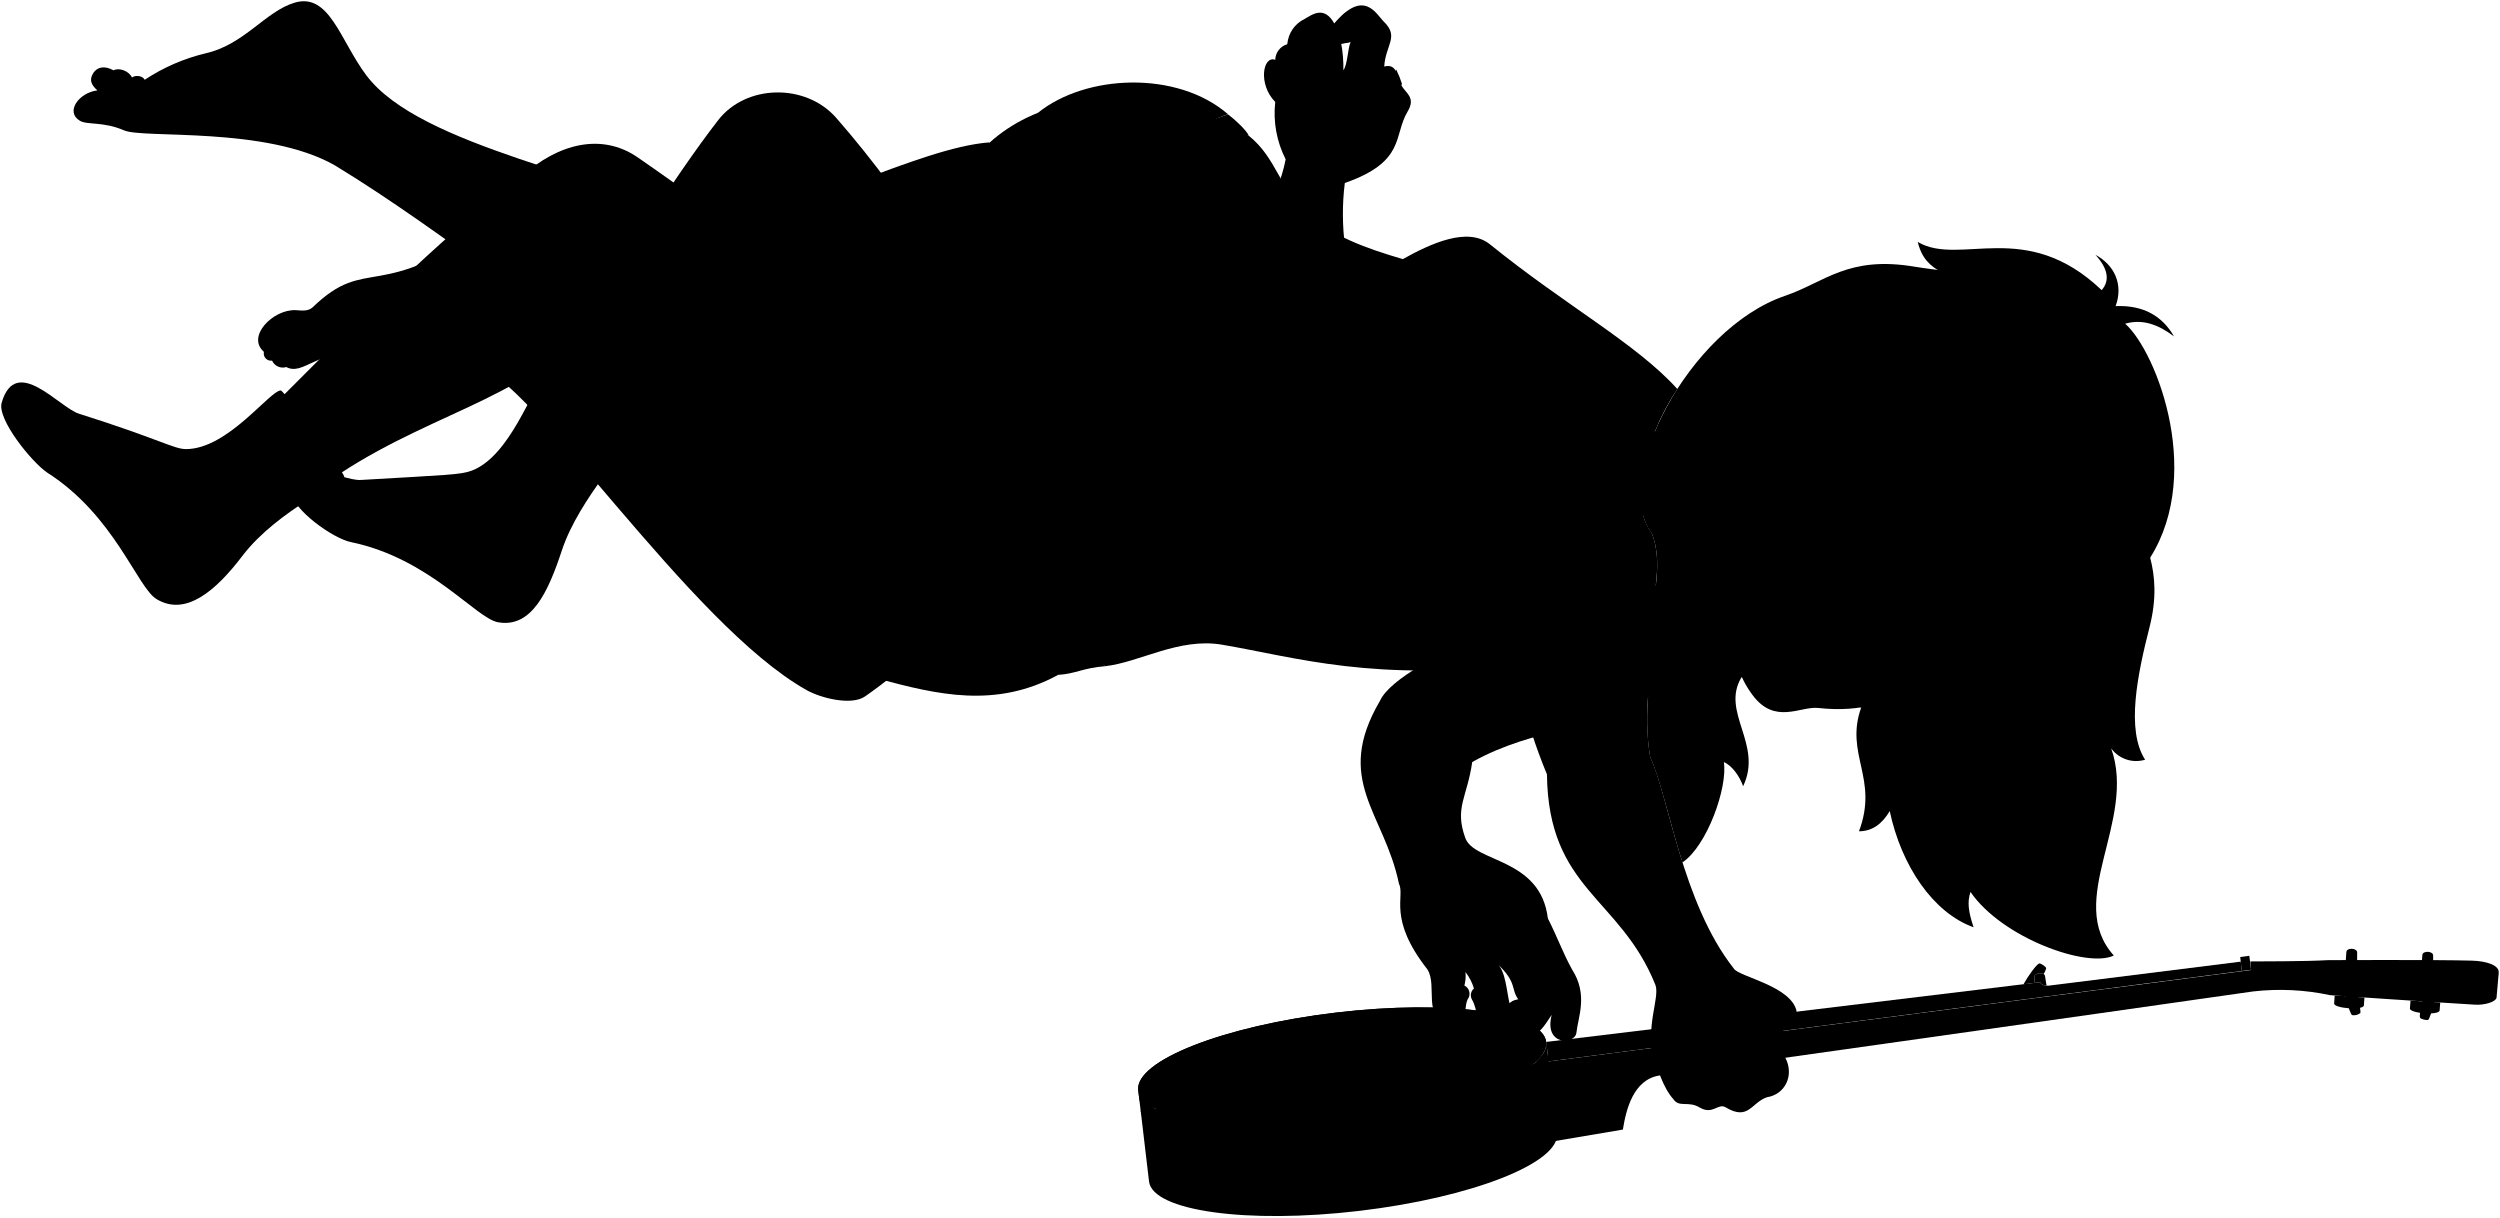
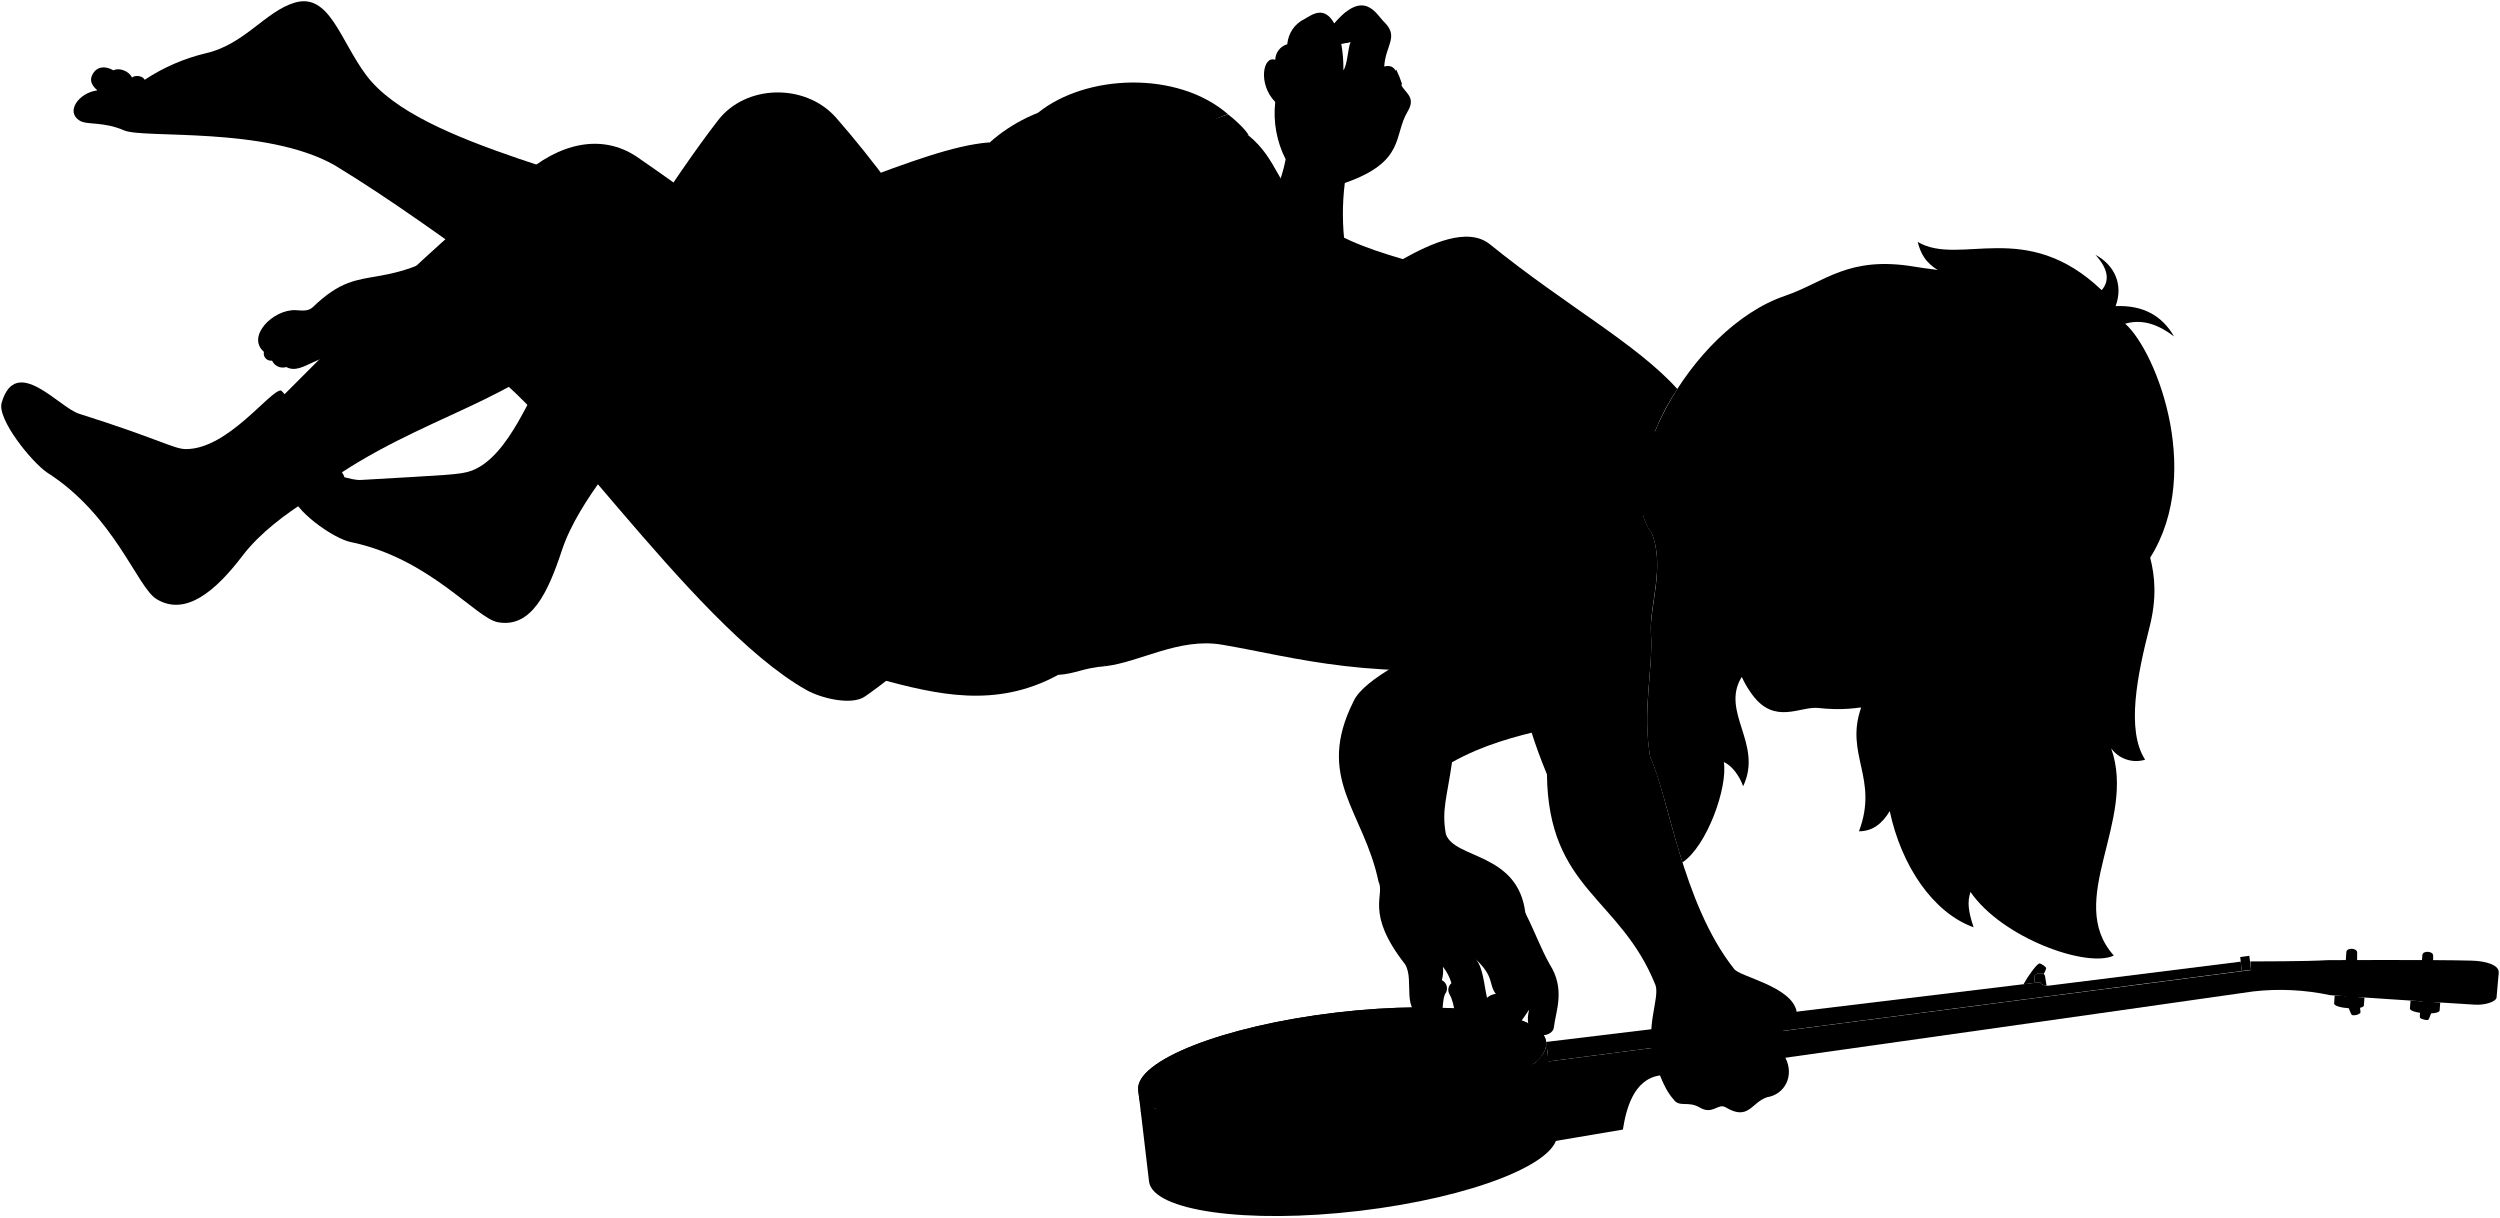
<svg viewBox="0 0 494.83 240.96">
  <g class="sockWhite">
    <path d="M69.42,107.29c-3.54-.73-11.51-6.44-11.74-9.83-.6-8.77,9.63-2.22,13.74-2.46,16.86-1,19.76-1,22-1.86,7.72-3,11.79-16.5,13.84-17.36.57-.23,15.73,9.61,17.32,11.2.69.69-9.95,11.6-13.36,21.94-2.73,8.27-6,15.44-12.67,14.24C94.17,122.36,85,110.49,69.42,107.29Z" />
    <path d="M9.34,93.54c-3-2-10-10.6-9-13.86,2.82-9.59,11.38,1,15.3,2.21,16.1,5.09,18.76,7,21.18,7,8.27,0,16.53-11.54,18.75-11.61.61,0,11.64,14.91,12.56,17C68.53,95.11,55,100.82,48,110c-5.27,6.93-11.24,12.07-17,8.59C27.15,116.29,22.72,102.07,9.34,93.54Z" />
  </g>
  <g class="skinEastAsian">
    <path d="M185.86,51.08a201.93,201.93,0,0,0-20.45-27.87c-6.1-6.79-17.78-6.49-23.25.56-8.87,11.41-21.52,31.57-34.31,52.73l16.07,10.57C166.6,97,183.54,81.29,185.86,51.08Z" />
    <path d="M302.15,131.31c-30,3.88-45.7-1.24-60.31-3.71-8.48-1.43-16.27,3.49-23.07,4.26-71-49.4,20.87-66,117.86-44.43" />
-     <path d="M340.37,120.79c-12,8.75-7.44,13.7-17.26,19.17-6.15,4.29-19.25,3.9-31.71,10.87-1,7-3.52,9-1.4,14.95,1.65,5,14.93,3.89,16.37,16,1.88,3.68,2.95,6.78,4.78,10.09,3.22,5,1.22,9.34.88,12.49-.22,2.45-6.51,2.73-4.9-3.48-1.49,2.17-2.54,4.2-4.79,4.09-3-.15-2.12-2-3.38-2.77a4.45,4.45,0,0,1-5,1.14c-1.94-.67-1.36-3.38-2.6-5.48a1.75,1.75,0,0,1,.38-2.21,9.75,9.75,0,0,0-1.68-3.25,7.25,7.25,0,0,1-.21,2.67,1.8,1.8,0,0,1,.64,2.73c-1,2.24.57,5.24-3.6,4.64-5.49-.78-2.28-7.34-4.36-10.56-7.94-10.14-4.35-14.4-5.64-17-2.94-14.12-13-20.39-3.74-36.18,3.89-8.59,41.34-21.87,50.51-24.4m-24.85,84.34a3,3,0,0,1,1.75-.77c-1.6-2.18-.17-3.29-4.17-7.08C298,192.19,298.23,196.3,298.78,198.57Z" />
    <path d="M266.18,36.22a49.49,49.49,0,0,0,.06,12.69l-14.59-9.3a29.42,29.42,0,0,0,2.82-8.08,20.09,20.09,0,0,1-2.06-11.35c-3.45-3.49-2.45-9.25,0-8.34a3.29,3.29,0,0,1,2.4-3.09,6,6,0,0,1,3.42-5c1.62-.95,3.88-2.63,5.87.9,5.9-7,8.3-1.83,9.81-.36,3.08,3,.34,4.57.07,8.88,2.49-.63,2.44,1.69,3.37,3.64.78,1.63,3,2.4,1.25,5.29C275.77,26.83,278.29,32,266.18,36.22Zm-.28-22.3c.84-1.21.83-4.15,1.43-5.64a13.48,13.48,0,0,1-1.86.34A27.22,27.22,0,0,1,265.9,13.92Z" />
  </g>
  <path class="skinNordic" d="M195.83,28.18c-14.26,1.1-36.83,14.21-57.32,16.39-18.51-9.9-55.28-15.39-66-29.66C67.32,8,65.2-1.52,58.31.53c-5.77,1.73-9.94,8.26-17.52,10A37.72,37.72,0,0,0,28.63,15.8c-.33-.81-1.88-1-2.5-.45-.65-1.38-2.64-2-3.66-1.43-1.82-1-3.24-.64-4,.53-.84,1.32-.47,2.3.8,3.44-3.67.45-6.39,4.25-3.48,6,1.47.9,4.6.11,8.78,1.92,3.87,1.67,28-.84,41.66,6.89C88.91,46.48,109.76,64.65,125.72,72,182,97,194.87,69.8,195.83,28.18Z" />
  <path class="skinEastAsian" d="M178.14,72.35A487.57,487.57,0,0,0,126,31c-6.9-4.59-15.34-2.78-22.87,4C90.19,44.53,73.45,60.81,56,78.35c-.15.52,10.59,15.44,11.35,15.35,19.77-13,40.08-15.61,50.63-32.24,6.67,8.66,20.9,33.25,37.21,54.3C168.89,104.14,175.83,89.34,178.14,72.35Z" />
  <path class="hairBlack" d="M424.49,112c12.28-16.8,2.48-42.33-3.85-47.93,3.45-1,6.63.2,9.67,2.52-2.31-4-6-6.23-11.56-6,1.57-4.28-.22-8.12-4-10.16q3.74,4.11,1.24,7c-15.07-14.37-28-4.61-36.41-9.54C382.89,61.21,398.84,43.88,424.49,112Z" />
  <g class="bennettUnderwear">
    <path d="M155.64,100.33A27.09,27.09,0,0,1,158.89,94a74.35,74.35,0,0,1,10,3.79,101.26,101.26,0,0,0-7.56-7.38,60.7,60.7,0,0,1,12-12.12C177,97.6,174.82,121.94,155.64,100.33Z" />
    <path d="M199.8,108.85l9.64,24.73c-12.38,6.75-24.05,3.86-35.45.81Z" />
  </g>
  <path class="bennettWaistband" d="M207.9,99.57c-.65,11.73,4.23,25.62,10.87,32.29-4.46.35-5.86,1.51-9.33,1.72-6-4.93-9-14.13-9.64-24.73Z" />
  <path class="hairBlonde" d="M422.59,101c-2.2-10.72-4.18-24-15.41-33.66-5.45-13.45-19.46-13.07-28.13-14.54-13.29-2.26-17.86,3.07-25.7,5.74-19.17,6.51-34.55,36.46-26.43,47h0c2.69,6.5-.47,14.75-.15,19.68.48,7.46-1.78,15.29-.14,24.68,1.94,4.07,4,13.41,6.38,20.8,4.87-3.26,9-14.88,8.19-19.86,1.64.68,3.14,2.83,3.82,4.78,4-8.34-4.52-14.66-.31-21.58l23.68,6c-3.32,9.3,3.52,14-.44,24.5,2.72,0,4.63-1.56,6.09-4,2.28,10.77,8.55,20.12,16.6,23-1-3-1.31-4.92-.62-7,6.28,9.14,23.11,15.14,28.37,12.59-9.79-10.91,4.6-26.65-.52-41a6.12,6.12,0,0,0,6.72,2.24c-3.82-5.87-1.5-16.93.87-26.23C428.43,112.49,423.77,106.75,422.59,101Z" />
  <g class="hairOverlapLine">
    <path d="M364.89,85.75a26,26,0,0,1-5.49-3.62" />
    <path d="M404.23,114.78c3.33,15.23-7.26,24.65-6,38.9" />
  </g>
  <g class="hairEdgeLine">
    <path d="M403.31,97c-2.79-13.7-12.67-15.87-17.21-16.42-6.41-.77-12.83,1.8-22.58-.76" />
    <path d="M404.83,99.31c18.62,18.74,2.24,33.52,2.82,41.05" />
  </g>
+   <g class="eye">
+     <path class="sclera" d="M381,130.7c-24.12-39.43-20.38-40.56,8.89-6.61A12.74,12.74,0,0,1,381,130.7Z" />
+     <g class="irisBlue">
+       <ellipse cx="374.39" cy="113.5" rx="3.4" ry="2.33" transform="translate(6.18 245.67) rotate(-36.61)" />
+       <ellipse cx="384.6" cy="127.24" rx="3.4" ry="1.89" transform="translate(0 254.47) rotate(-36.61)" />
+     </g>
+     <g class="pupil">
+       <ellipse cx="374.7" cy="113.92" rx="1.32" ry="0.91" transform="translate(5.99 245.94) rotate(-36.61)" />
+       <ellipse cx="384.94" cy="127.7" rx="1.32" ry="0.74" transform="translate(-0.21 254.77) rotate(-36.61)" />
+     </g>
+   </g>
+   <path class="skinNordic" d="M326.92,105.5c-3.1-4.16-3.1-11.17.77-20.4A45.14,45.14,0,0,1,332,77c-8.11-9-22.07-16.48-37.09-28.64-4.39-3.55-11.76-.14-17.25,2.93-7.52-2.23-13.74-4.45-18.92-9.08-5.69-5.09-5.95-10.79-11.58-15.36L191.83,33c-6,7.54-8.34,19.55-13,29.81a301.6,301.6,0,0,0-14.9,41.47C155,85.29,117.14,81.72,109.66,52c-1.85-7.34-7.66-11.2-12.33-7.88C74.72,60.28,72.8,50.3,61.91,60.8c-.95.92-2.34.63-3.42.59-4.47-.17-9.77,5.23-6.25,8.25a1.43,1.43,0,0,0,1.61,1.74,2.33,2.33,0,0,0,2.82,1.27c3.38,1.81,6.27-3.68,14.72-2.49,8.16,1.15,17.34.85,22.85,2.19,11.12,2.71,42.12,51.16,65.4,64.24,2.86,1.61,8.9,3.11,11.57,1.26,14.69-10.2,33.78-30.49,47-51.06,10.8,8.55,22.65,6.51,29.74,13,8.85,8.07,19.43,12.44,22.08,14,3.64,3.66.77,12.78,11.42,17.77l42.19-17.27Z" />
+   <path class="skinEastAsian" d="M319.11,140c-6.15,4.29-19.25,3.9-31.71,10.87-1,7-2.08,9.47-1.22,14.21,1.66,5,14.29,3.57,15.74,15.64,1.87,3.68,2.95,6.78,4.78,10.09,3.21,5,1.22,9.34.87,12.49-.22,2.45-6.51,2.73-4.89-3.48-1.5,2.17-2.54,4.2-4.8,4.09-3-.15-2.11-2-3.38-2.77a4.45,4.45,0,0,1-5,1.14c-1.94-.67-1.36-3.38-2.6-5.48a1.75,1.75,0,0,1,.39-2.21,9.87,9.87,0,0,0-1.69-3.25,7,7,0,0,1-.21,2.67,1.8,1.8,0,0,1,.64,2.73c-1,2.24.57,5.24-3.6,4.65-5.49-.79-2.28-7.34-4.35-10.57-7.94-10.14-3.91-13.62-5.21-16.25-2.94-14.12-12.67-20.45-4.93-35.82,3.89-8.58,42.55-22,51.72-24.48m-25.3,83.28a2.9,2.9,0,0,1,1.74-.76c-1.59-2.19-.16-3.3-4.16-7.09C293.55,191.13,293.78,195.24,294.33,197.51Z" />
  <g class="banjo">
    <path class="banjoHeadstock" d="M494.58,192.36c-.05-1.29-2.31-2.14-5.38-2.22-7.08-.2-28.31-.1-28.31-.1-5.24.29-12.89.22-15.48.26l.15,1.65C446.05,195.39,494.05,199.69,494.58,192.36Z" />
    <path class="banjoSide" d="M308.19,224.28c.7,5.85-16.82,12.75-39.12,15.39s-40.94,0-41.64-5.81l-1.65-14,80.76-9.58Z" />
    <ellipse class="banjoHead" cx="265.67" cy="211.02" rx="40.66" ry="10.68" transform="translate(-23 32.76) rotate(-6.76)" />
    <g class="brassDark">
      <path d="M275.16,236.44c.08.63,2.26.37,2.19-.26l-.92-7.74a4.31,4.31,0,0,0-2.19.26Z" />
      <path d="M288.86,233.4c.08.63,2.26.37,2.19-.26l-.92-7.74a4.26,4.26,0,0,0-2.18.26Z" />
      <path d="M299.8,229.35c.07.63,2.26.37,2.18-.25l-.91-7.74a4.19,4.19,0,0,0-2.19.25Z" />
      <path d="M305.68,225.29c.07.63,2.26.37,2.18-.26l-.92-7.74a4.28,4.28,0,0,0-2.18.26Z" />
      <path d="M262.4,238c.07.63-2.11.89-2.19.26l-.92-7.74a4.19,4.19,0,0,1,2.19-.25Z" />
      <path d="M248.36,238.2c.08.63-2.11.89-2.18.26l-.92-7.74a4.28,4.28,0,0,1,2.18-.26Z" />
      <path d="M236.78,236.83c.08.63-2.11.88-2.18.26l-.92-7.74a4.3,4.3,0,0,1,2.19-.26Z" />
      <path d="M230.12,234.25c.07.63-2.11.89-2.19.26l-.91-7.74a4.26,4.26,0,0,1,2.18-.26Z" />
      <path d="M225.48,217.39a3.58,3.58,0,0,0,1.12,2.09L244,217.3l-.2-4.24-17.74,2A3.53,3.53,0,0,0,225.48,217.39Z" />
      <path d="M483,198.43l-5.88-.38L477,199.6c-.07,1,5.82,1.43,5.88.39Z" />
      <path d="M468,197.44l-5.89-.4-.11,1.57c-.06,1,5.82,1.42,5.89.39Z" />
    </g>
    <g class="hoop">
      <path d="M225.48,217.39c-.69-5.85,16.82-12.75,39.12-15.39s40.95,0,41.64,5.81l-.19-1.58c-.69-5.86-19.33-8.46-41.63-5.81S224.6,210,225.29,215.81Z" />
      <path d="M306.54,210.33c.7,5.86-16.82,12.75-39.12,15.4s-40.94,0-41.64-5.82l-.49-4.1c.7,5.86,19.34,8.46,41.64,5.82s39.82-9.54,39.12-15.4Z" />
    </g>
    <path class="banjoNeck" d="M489.77,198.85c-7.15-.41-28.54-1.87-28.54-1.87a47.3,47.3,0,0,0-15.29-.74c-29.5,4.24-117.52,16.64-117.52,16.64-5.13.84-6.56,6.7-7.2,10.7l-13.44,2.27-1.89-15.68L445.56,192s10.85-.41,15.7.51c0,0,21.6.88,29,1.2,1.92.08,4.05-.14,4.33-1.3l-.45,5.1C493.92,198.32,491.77,199,489.77,198.85Z" />
    <path class="banjoFretboard" d="M305.89,210.17a2.52,2.52,0,0,0,.42-1.75l-.26-2.19,97.76-11.82c.19.54,1.06.76,1.8.67l37.9-4.74.21,1.85Z" />
    <g class="brassLight">
      <path d="M304.14,210.07l.88,7.48c0,.15,1.38,0,1.36-.16l-1-8.71A8.34,8.34,0,0,1,304.14,210.07Z" />
      <path d="M298.25,213.78l.93,7.83c0,.14,1.38,0,1.36-.16l-1-8.31C299.14,213.35,298.71,213.57,298.25,213.78Z" />
      <path d="M287.34,217.7l1,8c0,.14,1.37,0,1.36-.16l-1-8.17Z" />
      <path d="M273.67,220.68l.95,8c0,.15,1.38,0,1.36-.16l-1-8.07Z" />
      <path d="M228.06,219.1l.88,7.47c0,.15-1.34.31-1.36.16l-1-8.71A8.38,8.38,0,0,0,228.06,219.1Z" />
      <path d="M234.64,221.33l.93,7.82c0,.15-1.34.31-1.36.16l-1-8.31Q233.91,221.18,234.64,221.33Z" />
      <path d="M246.17,222.59l.94,7.94c0,.15-1.34.31-1.36.16l-1-8.16Z" />
      <path d="M260.16,222.28l.95,8c0,.14-1.35.3-1.36.16l-1-8.08Z" />
      <path d="M481.58,192.06c-.26.52-2,.47-2.32-.11l.2-2.91c.05-.93,2.18-.82,2.14.11Z" />
      <path d="M466.54,191.46c-.26.52-2,.47-2.32-.1l.2-2.92c.05-.93,2.18-.82,2.14.11Z" />
      <path d="M402.76,194.54l1.05-.13c.14.41.69.64,1.27.69l-.3-1.88c-.11-.93-2.23-.69-2.13.23Z" />
    </g>
    <g class="tuningKey">
      <path d="M482.16,195.69a2,2,0,0,0-1.65-.4c-.6.55-1.79,5.36-1.51,6.14.11.3,1.47.61,1.65.4C481.17,201.24,482.37,196.41,482.16,195.69Z" />
      <path d="M465.65,194.38c-.21-.22-1.54.13-1.65.41-.27.78.94,5.58,1.54,6.13a2,2,0,0,0,1.65-.41C467.37,199.74,466.18,194.91,465.65,194.38Z" />
      <path d="M402.76,194.54l-.11-1.09c-.08-.73,1.25-1,1.85-.65a4.19,4.19,0,0,0,.51-1.14c0-.3-1.13-1.07-1.41-.95-.57.23-2.26,2.58-3.08,4.1Z" />
    </g>
    <polygon class="bridgeFront" points="256.3 219.04 256.24 213.16 255.66 208.61 255.76 214.5 256.3 219.04" />
    <rect class="bridgeSide" x="254.43" y="214.58" width="1.6" height="4.57" transform="translate(-23.77 31.57) rotate(-6.76)" />
    <g class="bridgeNut">
      <polygon points="443.72 192.19 443.41 189.43 445.21 189.18 445.56 191.95 443.72 192.19" />
      <polygon points="254.17 214.69 254.27 208.79 255.66 208.61 255.76 214.5 254.17 214.69" />
    </g>
  </g>
-   <g class="eye">
-     <path class="sclera" d="M381,130.7c-24.12-39.43-20.38-40.56,8.89-6.61A12.74,12.74,0,0,1,381,130.7Z" />
-     <g class="irisBlue">
-       <ellipse cx="374.39" cy="113.5" rx="3.4" ry="2.33" transform="translate(6.18 245.67) rotate(-36.61)" />
-       <ellipse cx="384.6" cy="127.24" rx="3.4" ry="1.89" transform="translate(0 254.47) rotate(-36.61)" />
-     </g>
-     <g class="pupil">
-       <ellipse cx="374.7" cy="113.92" rx="1.32" ry="0.91" transform="translate(5.99 245.94) rotate(-36.61)" />
-       <ellipse cx="384.94" cy="127.7" rx="1.32" ry="0.74" transform="translate(-0.21 254.77) rotate(-36.61)" />
-     </g>
-   </g>
  <g class="skinNordic">
-     <path d="M326.92,105.5c-3.1-4.16-3.1-11.17.77-20.4A45.14,45.14,0,0,1,332,77c-8.11-9-22.07-16.48-37.09-28.64-4.39-3.55-11.76-.14-17.25,2.93-7.52-2.23-13.74-4.45-18.92-9.08-5.69-5.09-5.95-10.79-11.58-15.36L191.83,33c-6,7.54-8.34,19.55-13,29.81a301.6,301.6,0,0,0-14.9,41.47C155,85.29,117.14,81.72,109.66,52c-1.85-7.34-7.66-11.2-12.33-7.88C74.72,60.28,72.8,50.3,61.91,60.8c-.95.92-2.34.63-3.42.59-4.47-.17-9.77,5.23-6.25,8.25a1.43,1.43,0,0,0,1.61,1.74,2.33,2.33,0,0,0,2.82,1.27c3.38,1.81,6.27-3.68,14.72-2.49,8.16,1.15,17.34.85,22.85,2.19,11.12,2.71,42.12,51.16,65.4,64.24,2.86,1.61,8.9,3.11,11.57,1.26,14.69-10.2,33.78-30.49,47-51.06,10.8,8.55,22.65,6.51,29.74,13,8.85,8.07,19.43,12.44,22.08,14,3.64,3.66.77,12.78,11.42,17.77,11.19-6.58,30.51-13.83,42.19-17.27Z" />
    <path d="M326.92,105.5c2.68,6.54-.47,14.44-.15,19.68.47,7.81-1.77,14.77-.14,24.68,3.62,7.52,6.26,28.82,16.55,41.85.93,1.62,11.48,3.43,12.44,8.53-3,2.15-3.52,5-2.24,9.12,1.81,3.5-.05,7.26-3.64,7.82-3.15,1.08-3.63,4.71-8.17,2-1.54-.92-2.53,1.6-5.2,0-2.26-1.32-4,.09-5.13-1.59-2.14-2.34-3.26-6.45-3.74-7.93-2-6.18,1.06-12.08.18-14.66-7-17.49-21.22-18.84-21.49-41.73-9.65-23.38-4.36-31.11-8.47-35.5" />
    <path d="M404.23,114.78a30.24,30.24,0,0,1-6.43,6.1c-3.39,2-2.8,3.25-6.22,4.37-.66.22-1.92,3.78-4.61,2.54,1.08-2-2.06-4.46-5.73-4.71-.5,0,.17.77.24,1,.69,2.53,1.78,4.59,4,4.85a1.68,1.68,0,0,1-1.55,1.56c-2.2.25-6.33,11.59-24.06,9.64-3.5-.39-8.58,3.4-13-2.58-3-4.07-3.09-6.61-5-14.27-2.49-9.78-4-21.91,4.37-30.41-5.33-1.38-3.67-5.49-2.83-7.77.51-2.8.71-6.51,5.56-11.14,6.43-4.92,13.25,1.75,10.21,7.89,2.32,1.17-5.82,7-4.46,10.91a34.06,34.06,0,0,1,10.27-7c14.45,7.64,29.86,1.51,34.14,18.16C401.87,105.4,403.76,111.74,404.23,114.78Zm-28,.26a6,6,0,0,0-.83-5.45,11.63,11.63,0,0,0-5.79-3.51,11.82,11.82,0,0,0,1.79,5.7,9.07,9.07,0,0,0,3.91,3.08C375.64,115,375.92,115.85,376.23,115Z" />
  </g>
  <g class="skinOverlapLine">
-     <path d="M286.13,140.75c3.19,2.67,5.4,6.49,5.27,10.08" />
+     <path d="M282.13,140.75c3.19,2.67,5.4,6.49,5.27,10.08" />
    <path d="M163.9,104.3a40,40,0,0,0-1.72,13.7" />
    <path d="M28.63,15.8a10.15,10.15,0,0,0-3.47,3.29,9.48,9.48,0,0,0-5.88-1.2" />
    <path d="M22.47,13.92a3,3,0,0,1,1.12,2.54,6.84,6.84,0,0,0,2.13,1.78" />
    <path d="M26.13,15.35c.54.8-.36.86.74,1.75" />
    <path d="M56.67,72.65c-2-1.46-.62-4.9,2-5a4.57,4.57,0,0,0,3.27-1.28" />
    <path d="M53.85,71.38c-1.15-4.66,3.57-4,5.11-5.1" />
    <path d="M52.24,69.64c-.54-4.35,4.29-3.93,5.82-4.75" />
    <path d="M218.2,86.79a7.83,7.83,0,0,0-2.54-1.52" />
    <path d="M277.67,51.27c14.59,3.52,32.56,10.82,46.67,21" />
    <path d="M237.82,30.14a11,11,0,0,1,2.05,3.25" />
-     <path d="M289.82,195c-1.23-.6-3.88-.82-4.7,3" />
-     <path d="M291.71,195.61c2.86-1.85,4.64-.36,6,2.51" />
-     <path d="M298.21,201.06c-1.17-2.88,3.85-5.17,5.66-.95" />
-     <path d="M301.27,187.78a34.73,34.73,0,0,0,4.45,5.88c.16,4.9,2.57,4.71,1.41,7.18" />
-     <path d="M306.37,181.74c.14,1.69-.82,2.95-.68,5-.61,2.89-6.36-.14-5.46-6.48a4.23,4.23,0,0,1-2.27-1.07c-3.5,3.91-10.47,3.67-15.76-.17" />
+     <path d="M285.36,194c-1.22-.6-3.88-.81-4.7,3" />
+     <path d="M287.26,194.55c2.85-1.85,4.63-.36,6,2.51" />
+     <path d="M293.77,200.2c-1.22-3.14,3.83-5.37,5.65-1.15" />
+     <path d="M296.81,186.72a34.73,34.73,0,0,0,4.45,5.88c.17,4.9,2.57,4.71,1.42,7.18" />
+     <path d="M301.92,180.68c.13,1.69-.82,2.95-.68,5-.62,2.89-6.37-.14-5.47-6.48a4.27,4.27,0,0,1-2.27-1.07C290,182,283,181.8,277.74,178" />
    <path d="M252.41,20.18a2.17,2.17,0,0,0,1.43.7" />
    <path d="M273.3,19.93a3.65,3.65,0,0,0,2.12,1" />
    <path d="M274,13.2c-2.78.89-2.74,4.48-.68,6.73a12.21,12.21,0,0,0-2.18,4.47" />
    <path d="M252.41,11.84c-.8,7.23,1.55,8.46,2.2,10.72,2,2.63,5.81-2,2.83-6.79" />
-     <path d="M298.43,123.29a16,16,0,0,0-8.78-3.79" />
+     <path d="M296.92,122.12a16.28,16.28,0,0,0-7.27-2.62" />
    <path d="M270,113.73a24.47,24.47,0,0,0,4.61,1.59" />
  </g>
  <g class="skinFoldLine">
    <path d="M306.19,153.34a4.25,4.25,0,0,1,2.56-2.24" />
    <path d="M326.63,149.86a7.23,7.23,0,0,0-1.86-2.17" />
-     <path d="M301.92,193.79c-.71.73-1.68.69-2.12,1" />
-     <path d="M309.51,197.76a4.06,4.06,0,0,0-2.07,1.73" />
-     <path d="M297.55,189.82A3,3,0,0,1,294.8,191" />
-     <path d="M291.09,191.46a2.14,2.14,0,0,1-2.54.83" />
+     <path d="M297.46,192.73c-.71.73-1.68.69-2.12,1" />
+     <path d="M305.05,196.7a4.1,4.1,0,0,0-2.07,1.73" />
+     <path d="M293.1,188.76a3,3,0,0,1-2.76,1.17" />
+     <path d="M286.64,190.4a2.16,2.16,0,0,1-2.55.83" />
    <path d="M266.93,14.35a1.81,1.81,0,0,0-2.11-.2" />
    <path d="M271.72,8.38c-1,.91-2.93.27-3.6-.34a2.3,2.3,0,0,0,2.65-1.94" />
    <path d="M260.52,7.16a4.35,4.35,0,0,1-.41,2.81,2.57,2.57,0,0,0,2.24-.86" />
    <path d="M254.47,31.53A5,5,0,0,0,256.32,33" />
    <path d="M266.18,36.22a5.7,5.7,0,0,1-2.92.19" />
    <path d="M118,61.46a6,6,0,0,1-1.2-3.26" />
    <path d="M354.92,82.93c6.88-8.39-6-12.81-8.91-.58" />
    <path d="M352.25,84.51c-3.05-1.52-2.2,4.25-4.11,3.29-1.21-.6.76-1.72.62-4.77-.21-4.39,5.4-3.84,4.48-1.49" />
+     <path d="M301.26,192.6a3.31,3.31,0,0,1,1.5-1" />
  </g>
  <g class="skinCreaseLine">
    <path d="M250.12,47.87c11.31,16.51,32.87,9.9,63.47,33.49" />
-     <path d="M298.46,186c-4.18-3-8.78-1.11-13.54-.55" />
+     <path d="M294,185c-4.18-3-8.78-1.11-13.54-.55" />
    <path d="M268.68,19.64c-3.95,1.75-7.38,4.74-9.68,10.53" />
    <path d="M263.47,16.48A5.56,5.56,0,0,1,258.31,21" />
  </g>
  <g class="skinEdgeLine">
    <path d="M49.55,7.69c-6.18,5.19-14,5.52-20,9.49" />
    <path d="M99.69,46.34C89.51,55.47,72.6,56,66.72,61.68" />
  </g>
  <path class="lipFemaleLight" d="M357.52,123.74a7.56,7.56,0,0,1-1.07-2.24c1.11,2.69,5.73,7.12,6.46,9.1.81,2.23,1.95,2.09,2.19,2.81.64,2,2,1.74,2.83.6-.85,1.46-2.09,1.59-3.93-.36C360.93,132.84,358.79,129.47,357.52,123.74Z" />
  <g class="lipOverlapLine">
    <path d="M361.92,137.36a3.31,3.31,0,0,0-.87-2.94" />
    <path d="M357.28,131.94a4.23,4.23,0,0,0,.28-2.83" />
  </g>
  <path class="teeth" d="M357.52,123.74c4.05,5,3.08,7.87,6.48,9.91-.77.66-2.12,1.31-2.95.77C357,131.44,357,126.72,357.52,123.74Z" />
  <g class="cheekLine">
    <path d="M367.61,122.43c-2.32-.38-2.87-.15-5.7-1.31s-4.18-1.46-7.92-1.06" />
    <path d="M370.64,133.31c-.08,1.48-2.3,3-4.08,3" />
  </g>
  <path class="noseLine" d="M367.61,122.43c-1.88-.19-4.46,1.75-3,3.68,2,2.67,1.78,3.43,2.57,4.75a4.46,4.46,0,0,0,2.41,2.18c4.46,2,5.1-7.28,10.79-10.75" />
  <g class="eyeFoldLine">
    <path d="M383.9,130.49a2.75,2.75,0,0,1-2.34-1.26" />
    <path d="M373,115.67a7.3,7.3,0,0,1-4.48-5.94" />
  </g>
  <path class="eyeCornerLine" d="M367,104.28a5.18,5.18,0,0,0,2.57,1.8" />
  <g class="eyeCreaseLine">
    <path d="M384.52,123c2.7,1,4,2.87,3.73,5" />
    <path d="M370.6,105.49c3.35.62,7.89,4,6.85,9.13" />
  </g>
  <g class="eyebrowBlonde">
    <path d="M381.36,113.58c-4.17-.06-.69-9.38-10.91-14.69C383.18,103.77,379.53,110.1,381.36,113.58Z" />
    <path d="M393.93,124.08c-2.14-2.37-5.39-2.48-7.46-3.7.25,2.25,2.84,1.83,5.7,4.66A6.57,6.57,0,0,0,393.93,124.08Z" />
  </g>
  <path class="miriamUnderwear" d="M191.83,33c-1.64,6-1.42,10.45.63,19.79,2.15,9.86,14.61,33.17,23.2,32.46-19.58-15.3,6.56-55.51,27.39-62.65-10.1-8.73-28.2-7.88-37.59-.28C199.78,24.56,194.58,28.52,191.83,33Z" />
  <path class="miriamWaistband" d="M215.66,85.27c-12.47-6.58-10.82-26.4-4.8-37.72,5.75-10.83,14-18.83,32.19-24.93,1.41,1.06,3.66,3.17,4.12,4.21-14.93,4.05-25.8,12.15-31.74,24.31C209.19,63.89,208.65,78.36,215.66,85.27Z" />
  <path class="clothesOverlapLine" d="M205.46,22.34a20.07,20.07,0,0,1,12.1-.44" />
  <g class="clothesFoldLine">
    <path d="M201.6,56.92c-.38,6.3.7,14.61,5.41,21.58" />
    <path d="M233,20.31A80.05,80.05,0,0,0,221,26.85" />
    <path d="M227.64,20.49a99.13,99.13,0,0,0-8.85,5" />
    <path d="M194.65,117.73a28.11,28.11,0,0,1-2.43,11.16" />
    <path d="M192.46,120.14a17.85,17.85,0,0,1-1.47,5.45" />
    <path d="M204.6,127.68a7.54,7.54,0,0,1-3.16,1" />
  </g>
  <g class="banjoPick">
    <path d="M259.47,10.94c-3.81-1.49-1.26-3.73.43-3,.84,3.51-1,7.79-2.95,8-1.65-.37-2.43-4.06-2-8.13,2.5.14,2.76,2.18.42,3.11C255.09,13.22,258.68,13.69,259.47,10.94Z" />
    <path d="M264.86,4.43c-1.75,2.18.22,3.77,2.63,3,.59-1-.34-3.29.86-3.79.77-.33,2.58.9,1.32,3.71-1.89,1.37-6.8,1.84-7.4.91-.57-1.44,3.44-5.34,4.07-5.78C269.1,2.4,267.76,4.27,264.86,4.43Z" />
    <path d="M271.89,15.53a5.14,5.14,0,0,0,.85,3.69c-1.23.34-3.63.13-3.88-.6S270.41,16.28,271.89,15.53Z" />
    <path d="M276.34,13.74c-.73,2-4.17,2.86-2.84,5,1,1.47,3.14-.44,4-2.13A20.41,20.41,0,0,0,276.34,13.74Z" />
  </g>
</svg>
